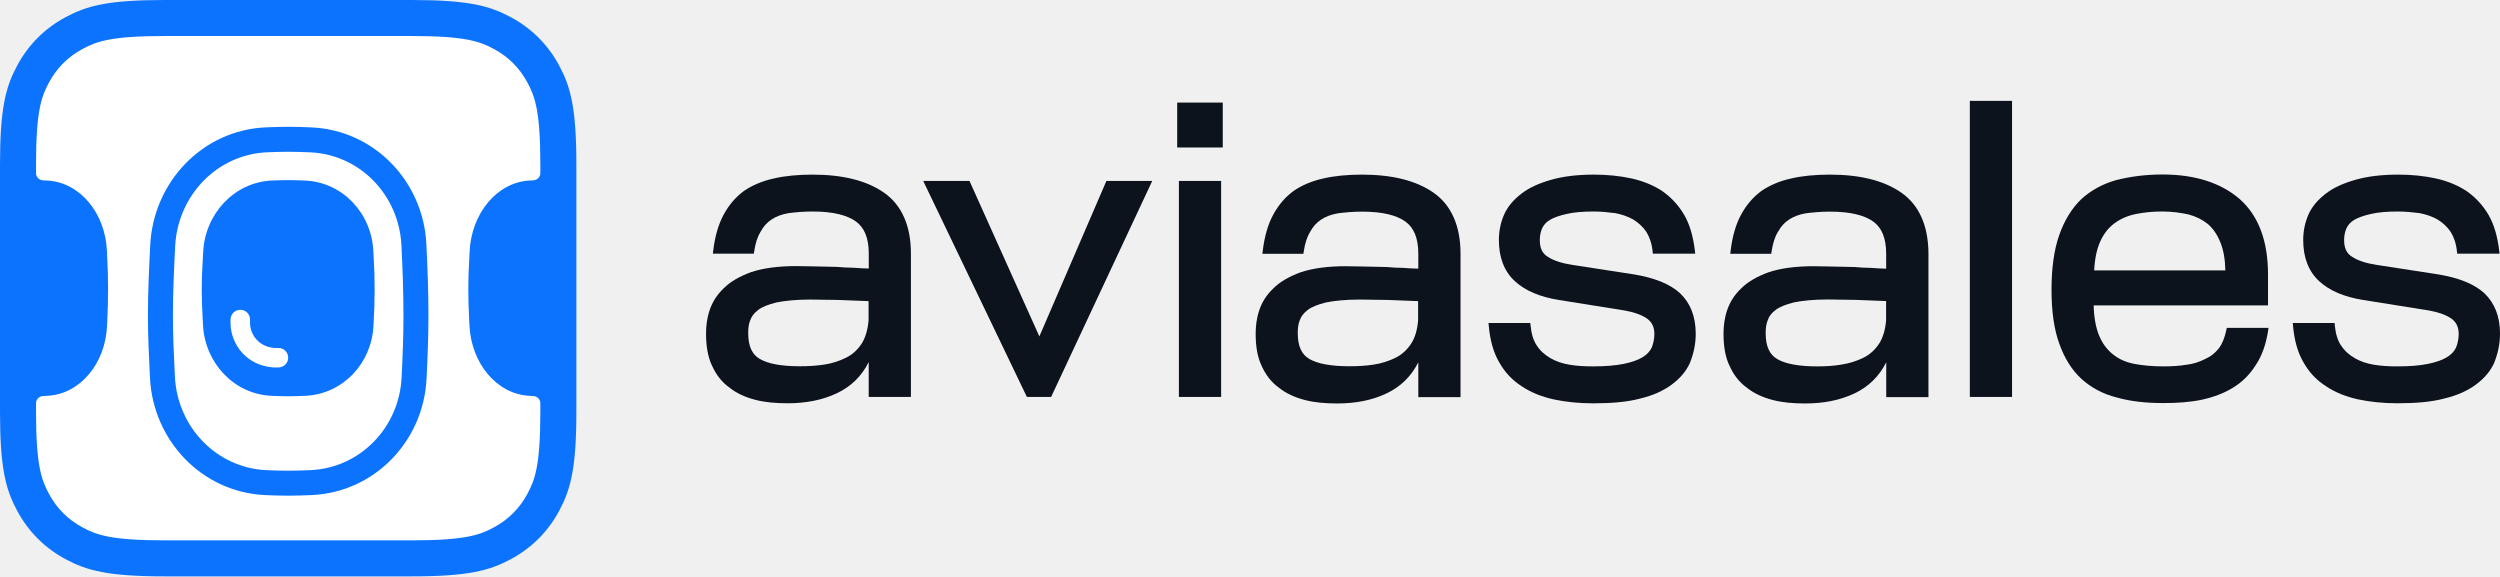
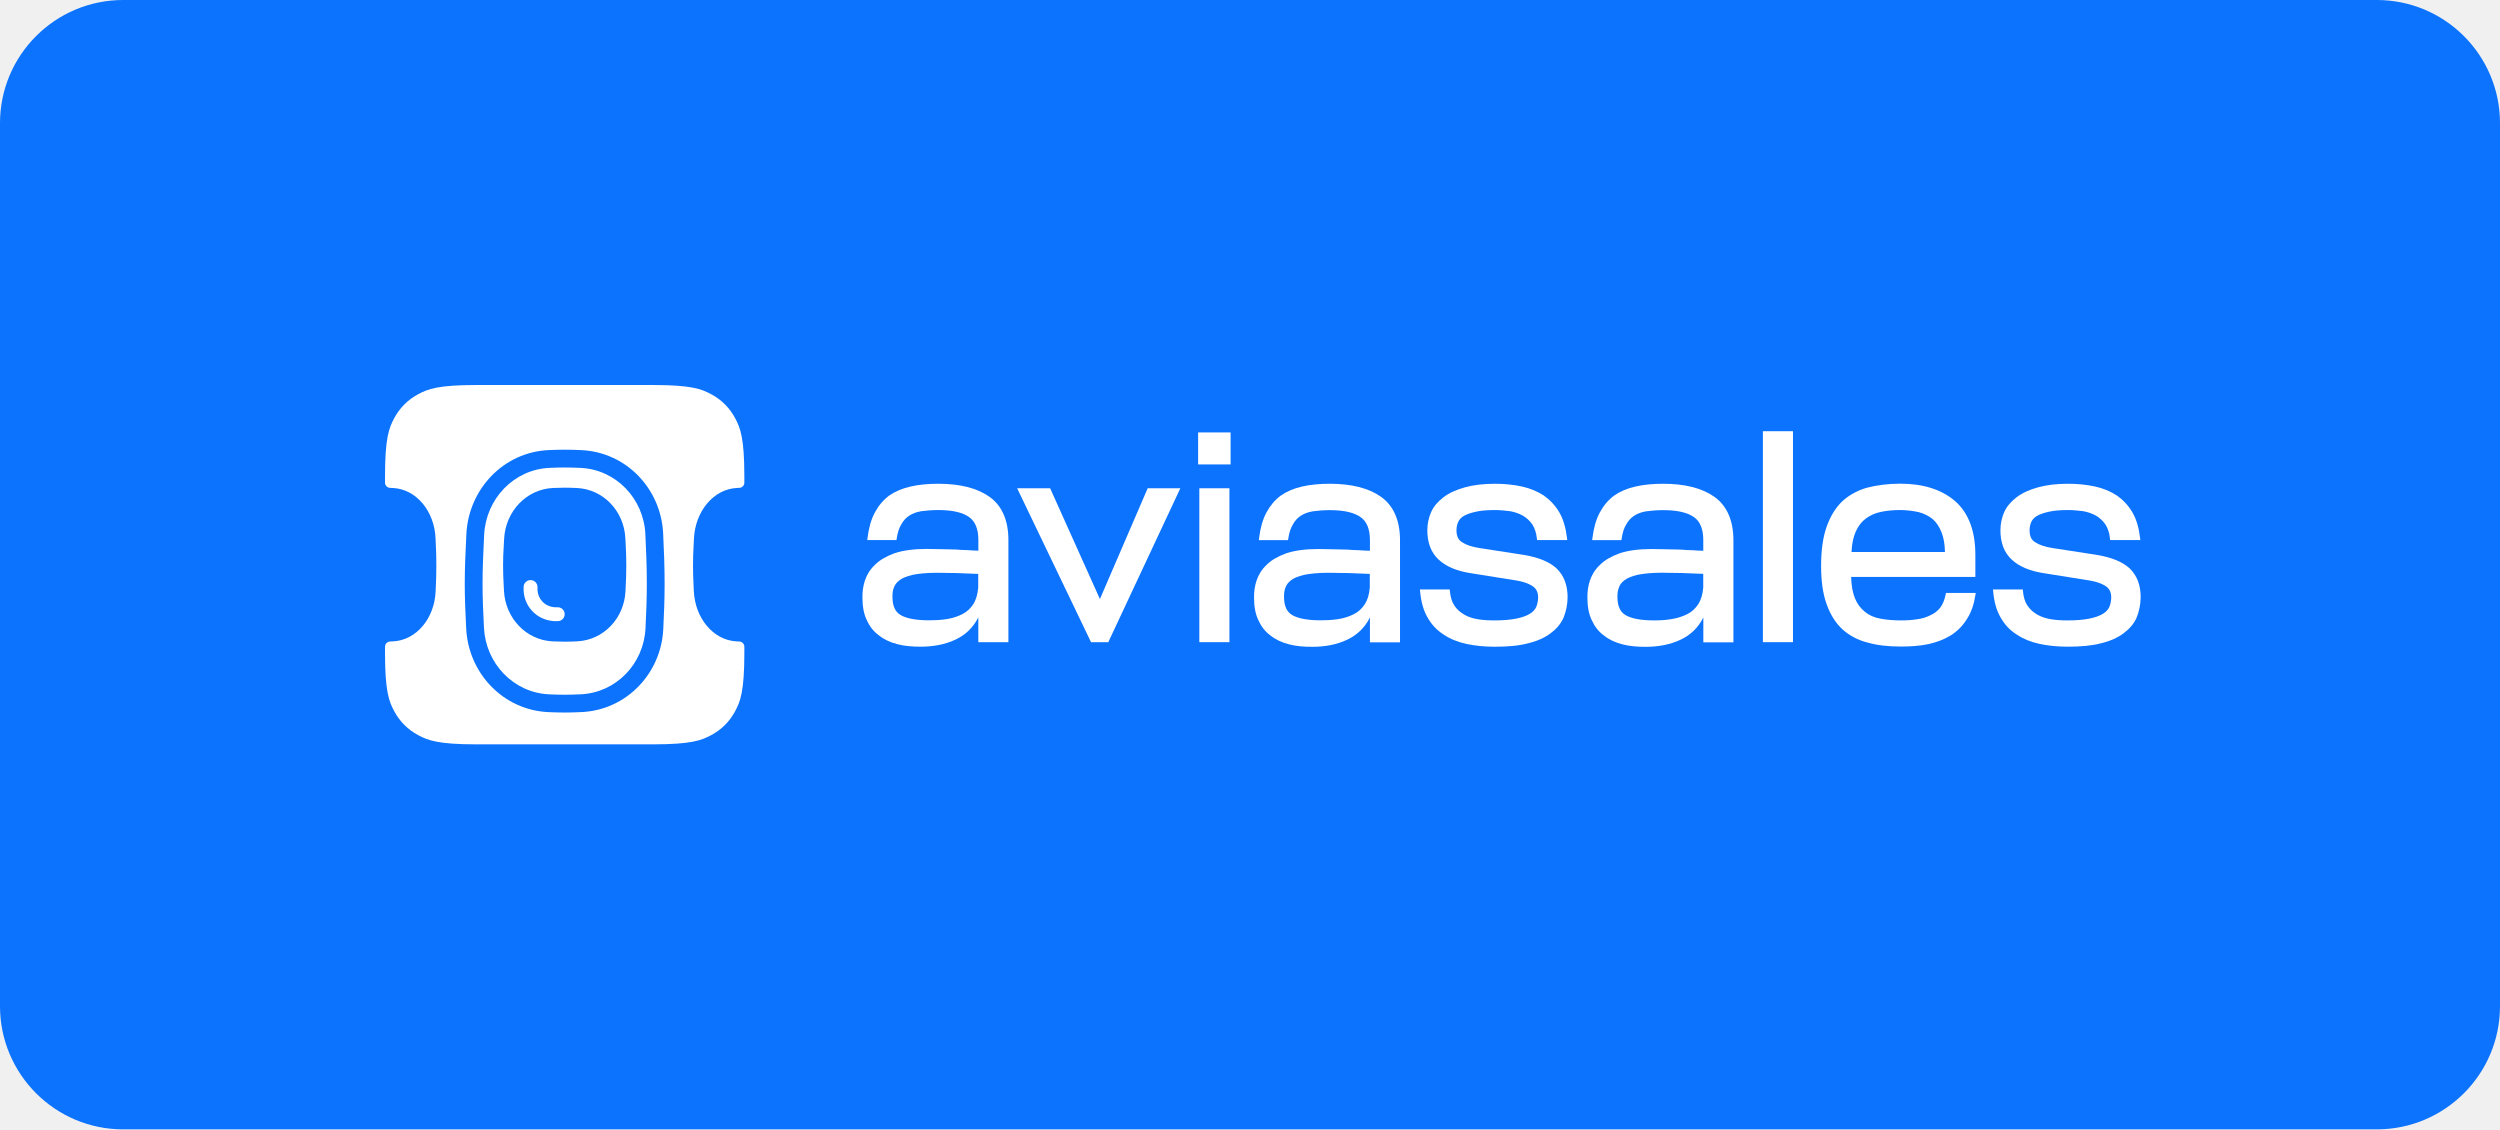
- <svg xmlns="http://www.w3.org/2000/svg" width="347" height="80" viewBox="0 0 347 80" fill="none">
-   <g clip-path="url(#clip0_1311_9249)">
-     <path fill-rule="evenodd" clip-rule="evenodd" d="M22.835 0L57.165 0C65.106 0 67.985 0.827 70.888 2.379C73.79 3.932 76.068 6.21 77.621 9.112C79.173 12.015 80 14.895 80 22.835V57.165C80 65.106 79.173 67.985 77.621 70.888C76.068 73.79 73.79 76.068 70.888 77.621C67.985 79.173 65.106 80 57.165 80H22.835C14.895 80 12.015 79.173 9.112 77.621C6.21 76.068 3.932 73.79 2.379 70.888C0.827 67.985 0 65.106 0 57.165L0 22.835C0 14.895 0.827 12.015 2.379 9.112C3.932 6.21 6.21 3.932 9.112 2.379C12.015 0.827 14.895 0 22.835 0Z" fill="#0C73FE" />
-     <path d="M33.353 43C32.606 43 32 43.606 32 44.353V45.048L32.002 45.082C32.142 47.898 34.267 50.718 37.882 50.996L37.933 51H38.647C39.394 51 40 50.394 40 49.647C40 48.9 39.394 48.294 38.647 48.294H38.041C35.963 48.112 34.799 46.55 34.706 44.978V44.353C34.706 43.606 34.1 43 33.353 43Z" fill="white" />
-     <path fill-rule="evenodd" clip-rule="evenodd" d="M37.063 21.139C30.07 21.447 24.664 27.187 24.313 34.178C24.137 37.684 24 40.819 24 43.733C24 46.452 24.119 49.173 24.278 52.301C24.632 59.258 30.029 64.946 36.987 65.258C38.041 65.305 39.062 65.333 40 65.333C40.967 65.333 42.023 65.303 43.112 65.253C50.025 64.936 55.402 59.315 55.742 52.403C55.891 49.394 56 46.705 56 43.733C56 40.414 55.879 37.352 55.718 34.045C55.381 27.112 50 21.459 43.066 21.144C41.993 21.096 40.953 21.067 40 21.067C39.085 21.067 38.09 21.093 37.063 21.139ZM28.202 34.979C28.467 29.651 32.513 25.299 37.725 25.058C38.52 25.022 39.292 25 40 25C40.743 25 41.556 25.024 42.395 25.064C47.551 25.311 51.571 29.581 51.82 34.855C51.844 35.357 51.866 35.786 51.887 36.174C51.955 37.49 52 38.353 52 40.141C52 41.905 51.951 42.909 51.877 44.419C51.865 44.662 51.853 44.918 51.84 45.191C51.59 50.445 47.575 54.685 42.438 54.934C41.585 54.975 40.756 55 40 55C39.271 55 38.475 54.977 37.655 54.938C32.475 54.694 28.438 50.391 28.175 45.095C28.157 44.749 28.141 44.432 28.126 44.136L28.126 44.134C28.05 42.676 28 41.703 28 40.141C28 38.641 28.046 37.817 28.117 36.566C28.142 36.111 28.171 35.6 28.202 34.979Z" fill="white" />
-     <path fill-rule="evenodd" clip-rule="evenodd" d="M22.835 5H57.165C64.7 5 66.648 5.782 68.529 6.788C70.561 7.875 72.125 9.439 73.212 11.47C74.218 13.352 75 15.3 75 22.835V24.021C75 24.567 74.562 25.011 74.017 25.034C73.85 25.041 73.68 25.049 73.509 25.058C68.949 25.299 65.409 29.651 65.177 34.979C65.15 35.596 65.125 36.105 65.103 36.557L65.102 36.563L65.102 36.566C65.041 37.817 65 38.641 65 40.141C65 41.703 65.044 42.676 65.11 44.134C65.123 44.431 65.138 44.748 65.153 45.095C65.383 50.391 68.916 54.694 73.448 54.938C73.639 54.949 73.829 54.958 74.017 54.966C74.562 54.989 75 55.433 75 55.979V57.165C75 64.7 74.218 66.648 73.212 68.529C72.125 70.561 70.561 72.125 68.529 73.212C66.648 74.218 64.7 75 57.165 75H22.835C15.3 75 13.352 74.218 11.47 73.212C9.439 72.125 7.875 70.561 6.788 68.529C5.782 66.648 5 64.7 5 57.165V55.979C5 55.433 5.437 54.989 5.983 54.966C6.197 54.957 6.414 54.946 6.633 54.934C11.128 54.685 14.641 50.445 14.86 45.191C14.871 44.922 14.882 44.67 14.892 44.431L14.893 44.419C14.957 42.909 15 41.905 15 40.141C15 38.353 14.961 37.49 14.901 36.173C14.883 35.785 14.864 35.357 14.843 34.855C14.624 29.581 11.107 25.311 6.595 25.064C6.389 25.053 6.184 25.043 5.983 25.034C5.437 25.011 5 24.567 5 24.021V22.835C5 15.3 5.782 13.352 6.788 11.47C7.875 9.439 9.439 7.875 11.47 6.788C13.352 5.782 15.3 5 22.835 5ZM36.911 17.675C28.008 18.067 21.285 25.353 20.851 34.004C20.675 37.51 20.533 40.723 20.533 43.733C20.533 46.547 20.657 49.345 20.816 52.477C21.255 61.106 27.98 68.324 36.832 68.721C37.921 68.77 38.996 68.8 40 68.8C41.035 68.8 42.146 68.768 43.271 68.716C52.058 68.313 58.781 61.18 59.205 52.574C59.354 49.548 59.467 46.791 59.467 43.733C59.467 40.329 59.342 37.201 59.181 33.877C58.761 25.257 52.042 18.081 43.223 17.681C42.115 17.631 41.02 17.6 40 17.6C39.021 17.6 37.973 17.628 36.911 17.675Z" fill="white" />
-     <path d="M273.412 14H279.272V55.095H273.412V14Z" fill="#0C131D" />
-     <path d="M169.72 14.238H163.394V20.471H169.72V14.238Z" fill="#0C131D" />
-     <path d="M226.893 38.103C229.664 38.578 231.787 39.41 233.2 40.708C234.64 42.088 235.36 43.944 235.369 46.311C235.369 47.764 235.068 49.099 234.585 50.306V50.324C234.029 51.567 233.164 52.545 232.015 53.395C230.867 54.245 229.418 54.903 227.631 55.324C225.836 55.808 223.639 55.982 221.124 55.982C219.182 55.982 217.341 55.799 215.683 55.442C214.015 55.077 212.511 54.483 211.244 53.633C209.904 52.773 208.874 51.686 208.09 50.287C207.297 48.944 206.824 47.253 206.641 45.224L206.605 44.831H212.411L212.438 45.16C212.556 46.348 212.839 47.271 213.313 47.966L213.322 47.975C213.805 48.733 214.461 49.282 215.236 49.73C216.011 50.178 216.849 50.452 217.861 50.626C218.882 50.799 219.966 50.854 221.124 50.854C222.865 50.854 224.232 50.735 225.371 50.507C226.456 50.278 227.294 49.995 227.941 49.611C228.579 49.245 228.998 48.77 229.254 48.258C229.472 47.71 229.627 47.052 229.627 46.357C229.627 45.306 229.217 44.611 228.515 44.154C227.75 43.66 226.756 43.322 225.499 43.094H225.489L216.339 41.631C213.787 41.22 211.727 40.379 210.26 39.026C208.774 37.655 208.045 35.727 208.045 33.314C208.045 32.098 208.282 30.882 208.774 29.776C209.275 28.652 210.077 27.729 211.162 26.888C212.265 26.029 213.65 25.425 215.309 24.95C216.986 24.475 218.945 24.237 221.242 24.237C223.074 24.237 224.797 24.411 226.456 24.767C228.069 25.124 229.509 25.727 230.712 26.513L230.721 26.522C231.933 27.372 232.963 28.46 233.747 29.794C234.54 31.138 235.014 32.838 235.251 34.794L235.296 35.206H229.418L229.381 34.877C229.272 33.761 228.944 32.884 228.506 32.171C228.014 31.458 227.413 30.91 226.702 30.471C225.927 30.032 225.098 29.758 224.204 29.584C223.211 29.465 222.245 29.356 221.224 29.356C219.665 29.356 218.417 29.465 217.46 29.694C216.43 29.922 215.655 30.206 215.117 30.526C214.598 30.837 214.243 31.248 214.042 31.705C213.832 32.18 213.723 32.719 213.723 33.314C213.723 34.456 214.088 35.197 214.826 35.635H214.835L214.844 35.644C215.655 36.184 216.758 36.531 218.198 36.76L226.893 38.103Z" fill="#0C131D" />
-     <path d="M134.566 25.115L144.264 46.695L153.569 25.115H159.931L145.895 55.095H142.532L128.141 25.115H134.566Z" fill="#0C131D" />
-     <path fill-rule="evenodd" clip-rule="evenodd" d="M253.98 24.237C258.164 24.237 261.518 25.06 263.933 26.76C266.394 28.488 267.652 31.367 267.67 35.187V55.123H261.81V50.287C260.834 52.234 259.349 53.688 257.371 54.62C255.329 55.58 253.051 56 250.563 56C248.922 56 247.427 55.881 246.042 55.516C244.666 55.159 243.454 54.611 242.469 53.815C241.421 53.075 240.628 52.033 240.081 50.817C239.462 49.574 239.225 48.048 239.225 46.33C239.225 45.306 239.343 44.209 239.708 43.112C240.072 42.006 240.692 40.964 241.667 40.041C242.588 39.109 243.864 38.386 245.468 37.792H245.477C247.099 37.244 249.186 36.951 251.72 36.951C252.303 36.951 252.85 36.961 253.361 36.979H253.443C253.926 36.997 254.372 37.006 254.81 37.006C255.284 37.006 255.73 37.015 256.15 37.034H256.186C256.329 37.037 256.47 37.041 256.608 37.045C256.865 37.053 257.116 37.061 257.371 37.061H257.407C258.164 37.125 258.911 37.18 259.65 37.18H259.686L259.912 37.196C260.501 37.238 261.122 37.282 261.8 37.29V35.206C261.8 33.048 261.181 31.604 260.023 30.763C258.829 29.895 256.888 29.374 253.999 29.374C252.741 29.374 251.593 29.484 250.672 29.603C249.724 29.767 248.959 30.05 248.311 30.48C247.664 30.91 247.181 31.449 246.798 32.162L246.78 32.18C246.343 32.884 246.069 33.771 245.896 34.913L245.851 35.224H240.163L240.209 34.813C240.446 32.847 240.92 31.166 241.649 29.822C242.369 28.488 243.28 27.4 244.438 26.541L244.447 26.531C245.595 25.736 246.981 25.133 248.594 24.776C250.143 24.411 251.975 24.237 253.98 24.237ZM246.698 49.849C247.837 50.507 249.679 50.854 252.231 50.854C253.388 50.854 254.482 50.799 255.63 50.598C256.76 50.424 257.772 50.086 258.674 49.638C259.54 49.209 260.251 48.551 260.807 47.719C261.336 46.914 261.682 45.818 261.791 44.456V41.787C260.288 41.732 258.847 41.677 257.544 41.622C256.842 41.622 256.168 41.613 255.53 41.595H255.448C255.23 41.592 255.018 41.587 254.809 41.583C254.431 41.575 254.065 41.567 253.707 41.567C251.747 41.567 250.143 41.741 249.004 41.969C247.856 42.262 246.99 42.6 246.47 43.011L246.452 43.03C245.86 43.45 245.504 43.971 245.358 44.474L245.34 44.511C245.131 45.032 245.076 45.626 245.076 46.247C245.076 48.103 245.632 49.236 246.698 49.849Z" fill="#0C131D" />
-     <path d="M169.492 25.115H163.631V55.095H169.492V25.115Z" fill="#0C131D" />
-     <path d="M344.84 40.708C343.427 39.41 341.304 38.578 338.533 38.103L329.838 36.76C328.398 36.531 327.295 36.184 326.484 35.644L326.475 35.635H326.466C325.727 35.197 325.363 34.456 325.363 33.314C325.363 32.719 325.472 32.18 325.682 31.705C325.882 31.248 326.238 30.837 326.757 30.526C327.295 30.206 328.07 29.922 329.1 29.694C330.057 29.465 331.305 29.356 332.864 29.356C333.885 29.356 334.851 29.465 335.844 29.584C336.737 29.758 337.567 30.032 338.342 30.471C339.052 30.91 339.654 31.458 340.146 32.171C340.584 32.884 340.912 33.761 341.021 34.877L341.058 35.206H346.936L346.891 34.794C346.654 32.838 346.18 31.138 345.387 29.794C344.603 28.46 343.573 27.372 342.361 26.522L342.352 26.513C341.149 25.727 339.709 25.124 338.095 24.767C336.437 24.411 334.714 24.237 332.882 24.237C330.585 24.237 328.626 24.475 326.949 24.95C325.29 25.425 323.905 26.029 322.802 26.888C321.717 27.729 320.915 28.652 320.414 29.776C319.922 30.882 319.685 32.098 319.685 33.314C319.685 35.727 320.414 37.655 321.899 39.026C323.367 40.379 325.427 41.22 327.979 41.631L337.129 43.094H337.138C338.396 43.322 339.39 43.66 340.155 44.154C340.857 44.611 341.267 45.306 341.267 46.357C341.267 47.061 341.112 47.71 340.893 48.258C340.638 48.77 340.219 49.245 339.581 49.611C338.934 49.995 338.095 50.278 337.011 50.507C335.872 50.735 334.504 50.854 332.764 50.854C331.606 50.854 330.522 50.799 329.501 50.626C328.489 50.452 327.651 50.178 326.876 49.73C326.101 49.282 325.445 48.733 324.962 47.975L324.944 47.966C324.47 47.271 324.187 46.348 324.069 45.16L324.041 44.831H318.236L318.272 45.224C318.454 47.253 318.928 48.944 319.721 50.287C320.505 51.686 321.535 52.773 322.875 53.623C324.142 54.474 325.645 55.068 327.313 55.433C328.972 55.79 330.813 55.973 332.755 55.973C335.27 55.973 337.467 55.799 339.262 55.315C341.048 54.894 342.498 54.236 343.646 53.386C344.794 52.536 345.66 51.558 346.216 50.315V50.296C346.699 49.09 347 47.755 347 46.302C347 43.944 346.271 42.088 344.84 40.708Z" fill="#0C131D" />
-     <path fill-rule="evenodd" clip-rule="evenodd" d="M307.973 48.359C308.456 47.71 308.784 46.896 309.012 45.818L309.076 45.507H314.872L314.809 45.927C314.517 47.774 313.979 49.346 313.123 50.635C312.284 51.969 311.254 53.002 309.978 53.788C308.711 54.574 307.271 55.113 305.667 55.47C303.999 55.826 302.222 55.945 300.281 55.945C297.865 55.945 295.733 55.717 293.828 55.177C291.914 54.702 290.228 53.797 288.897 52.581C287.566 51.357 286.545 49.721 285.825 47.691C285.105 45.708 284.75 43.213 284.75 40.26C284.75 37.244 285.096 34.685 285.816 32.646C286.527 30.617 287.548 28.926 288.879 27.646L288.888 27.637C290.209 26.431 291.841 25.526 293.755 24.987H293.764C295.66 24.511 297.792 24.219 300.153 24.219C304.646 24.219 308.237 25.352 310.89 27.646C313.496 29.968 314.8 33.469 314.8 38.103V42.39H290.601C290.638 44.072 290.911 45.47 291.33 46.512C291.777 47.627 292.442 48.514 293.263 49.172C294.083 49.839 295.076 50.287 296.252 50.507C297.455 50.735 298.777 50.854 300.271 50.854C301.429 50.854 302.459 50.799 303.48 50.625H303.498C304.437 50.516 305.275 50.232 306.059 49.839L306.068 49.83H306.077C306.825 49.51 307.417 49.026 307.973 48.359ZM303.744 29.758C302.659 29.529 301.456 29.356 300.153 29.356C298.768 29.356 297.574 29.475 296.434 29.712C295.322 29.932 294.32 30.38 293.491 30.992C292.67 31.595 292.005 32.427 291.504 33.542C291.039 34.575 290.756 35.864 290.674 37.527H308.875C308.848 35.973 308.62 34.73 308.21 33.697C307.763 32.573 307.207 31.751 306.451 31.092C305.685 30.48 304.801 30.041 303.744 29.758Z" fill="#0C131D" />
-     <path fill-rule="evenodd" clip-rule="evenodd" d="M198.994 26.76C196.579 25.06 193.225 24.237 189.042 24.237C187.037 24.237 185.205 24.411 183.655 24.776C182.042 25.133 180.657 25.736 179.508 26.531L179.499 26.541C178.342 27.4 177.43 28.488 176.71 29.822C175.981 31.166 175.507 32.847 175.27 34.813L175.225 35.224H180.912L180.957 34.913C181.131 33.771 181.413 32.884 181.842 32.18L181.86 32.162C182.243 31.449 182.726 30.91 183.373 30.48C184.02 30.05 184.776 29.767 185.733 29.603C186.654 29.484 187.802 29.374 189.06 29.374C191.949 29.374 193.891 29.895 195.084 30.763C196.242 31.604 196.862 33.048 196.862 35.206V37.29C196.184 37.282 195.563 37.238 194.974 37.196L194.747 37.18H194.711C193.973 37.18 193.225 37.125 192.469 37.061H192.432C192.177 37.061 191.926 37.053 191.669 37.045C191.531 37.041 191.391 37.037 191.247 37.034H191.211C190.792 37.015 190.345 37.006 189.871 37.006C189.434 37.006 188.987 36.997 188.504 36.979H188.422C187.912 36.961 187.365 36.951 186.781 36.951C184.248 36.951 182.161 37.244 180.538 37.792H180.529C178.925 38.386 177.649 39.109 176.728 40.041C175.753 40.964 175.133 42.006 174.769 43.112C174.404 44.209 174.286 45.306 174.286 46.33C174.286 48.048 174.523 49.574 175.133 50.817C175.68 52.033 176.473 53.075 177.521 53.815C178.506 54.611 179.718 55.159 181.094 55.516C182.48 55.881 183.974 56 185.615 56C188.103 56 190.382 55.58 192.423 54.62C194.401 53.688 195.887 52.234 196.862 50.287V55.123H202.722V35.187C202.713 31.367 201.455 28.488 198.994 26.76ZM181.504 43.03L181.513 43.021C182.033 42.609 182.89 42.271 184.047 41.979C185.186 41.75 186.791 41.577 188.75 41.577C189.108 41.577 189.474 41.584 189.852 41.592C190.061 41.596 190.274 41.601 190.491 41.604H190.573C191.211 41.622 191.885 41.631 192.587 41.631C193.891 41.686 195.331 41.741 196.834 41.796V44.465C196.725 45.827 196.379 46.924 195.85 47.728C195.294 48.56 194.583 49.218 193.717 49.647C192.815 50.095 191.803 50.434 190.673 50.607C189.525 50.781 188.44 50.836 187.283 50.836C184.731 50.836 182.89 50.488 181.75 49.83C180.684 49.218 180.128 48.084 180.128 46.229C180.128 45.607 180.183 45.013 180.392 44.492L180.411 44.456C180.566 43.98 180.921 43.459 181.504 43.03Z" fill="#0C131D" />
-     <path fill-rule="evenodd" clip-rule="evenodd" d="M112.774 24.237C116.958 24.237 120.312 25.06 122.727 26.76C125.179 28.488 126.436 31.367 126.436 35.187V55.095H120.576V50.26C119.601 52.207 118.124 53.66 116.137 54.592C114.096 55.552 111.817 55.973 109.329 55.973C107.688 55.973 106.194 55.854 104.808 55.488C103.432 55.132 102.22 54.583 101.236 53.788C100.187 53.048 99.394 52.006 98.848 50.79C98.237 49.547 98 48.02 98 46.302C98 45.278 98.118 44.191 98.483 43.094C98.848 41.988 99.467 40.946 100.443 40.023C101.363 39.09 102.639 38.368 104.243 37.774H104.252C105.875 37.226 107.962 36.933 110.496 36.933C111.079 36.933 111.626 36.942 112.136 36.961H112.218C112.701 36.979 113.148 36.988 113.585 36.988C114.059 36.988 114.506 36.997 114.925 37.015H114.962C115.105 37.019 115.245 37.023 115.383 37.027C115.641 37.035 115.892 37.043 116.146 37.043H116.183C116.948 37.107 117.696 37.162 118.434 37.162H118.471C118.545 37.167 118.621 37.172 118.697 37.178C119.286 37.219 119.907 37.263 120.585 37.271V35.187C120.585 33.03 119.965 31.586 118.808 30.745C117.614 29.877 115.672 29.356 112.783 29.356C111.525 29.356 110.377 29.465 109.457 29.584C108.5 29.749 107.743 30.032 107.096 30.462C106.449 30.891 105.966 31.431 105.583 32.144L105.565 32.162C105.136 32.866 104.854 33.752 104.681 34.895L104.635 35.206H98.948L98.993 34.803C99.23 32.838 99.704 31.156 100.433 29.813C101.154 28.478 102.065 27.391 103.222 26.531L103.232 26.522C104.38 25.736 105.765 25.133 107.388 24.776C108.937 24.411 110.769 24.237 112.774 24.237ZM105.237 43.021L105.228 43.03C104.644 43.459 104.289 43.98 104.134 44.456L104.116 44.492C103.906 45.013 103.851 45.607 103.851 46.229C103.851 48.084 104.407 49.218 105.474 49.83C106.613 50.488 108.454 50.836 111.006 50.836C112.163 50.836 113.248 50.781 114.396 50.607C115.527 50.434 116.538 50.095 117.441 49.647C118.306 49.218 119.026 48.56 119.573 47.728C120.102 46.924 120.439 45.827 120.558 44.465V41.796C119.054 41.741 117.605 41.686 116.31 41.631C115.609 41.631 114.934 41.622 114.296 41.604H114.214C113.997 41.601 113.784 41.596 113.575 41.592C113.197 41.584 112.831 41.577 112.473 41.577C110.514 41.577 108.91 41.75 107.77 41.979C106.613 42.271 105.756 42.609 105.237 43.021Z" fill="#0C131D" />
-   </g>
-   <defs>
-     <clipPath id="clip0_1311_9249">
-       <rect width="347" height="80" fill="white" />
-     </clipPath>
-   </defs>
+ <svg xmlns="http://www.w3.org/2000/svg" width="487" height="220" viewBox="0 0 487 220" fill="none">
+   <rect width="487" height="220" rx="24" fill="#0C73FE" />
+   <path d="M103.353 113C102.606 113 102 113.606 102 114.353V115.049L102.002 115.082C102.142 117.898 104.267 120.718 107.882 120.996L107.933 121H108.647C109.394 121 110 120.394 110 119.647C110 118.9 109.394 118.294 108.647 118.294H108.041C105.963 118.112 104.799 116.55 104.706 114.978V114.353C104.706 113.606 104.1 113 103.353 113Z" fill="white" />
+   <path fill-rule="evenodd" clip-rule="evenodd" d="M107.063 91.139C100.07 91.447 94.664 97.187 94.313 104.178C94.137 107.684 94 110.819 94 113.733C94 116.452 94.119 119.173 94.278 122.301C94.632 129.257 100.029 134.946 106.987 135.258C108.041 135.305 109.062 135.333 110 135.333C110.967 135.333 112.023 135.303 113.112 135.253C120.025 134.936 125.402 129.315 125.743 122.403C125.891 119.394 126 116.705 126 113.733C126 110.414 125.879 107.352 125.718 104.045C125.381 97.112 120 91.459 113.066 91.144C111.993 91.096 110.953 91.067 110 91.067C109.085 91.067 108.09 91.093 107.063 91.139ZM98.202 104.979C98.467 99.651 102.513 95.299 107.725 95.058C108.52 95.022 109.292 95 110 95C110.743 95 111.557 95.024 112.394 95.064C117.551 95.311 121.571 99.581 121.82 104.855C121.844 105.357 121.866 105.786 121.887 106.174C121.955 107.49 122 108.353 122 110.141C122 111.905 121.951 112.909 121.877 114.419C121.865 114.662 121.853 114.918 121.84 115.192C121.59 120.445 117.575 124.685 112.438 124.934C111.585 124.975 110.756 125 110 125C109.271 125 108.475 124.977 107.655 124.938C102.475 124.694 98.438 120.391 98.175 115.095C98.157 114.749 98.141 114.432 98.126 114.136L98.126 114.134C98.05 112.676 98 111.703 98 110.141C98 108.641 98.046 107.817 98.117 106.566C98.142 106.111 98.171 105.6 98.202 104.979Z" fill="white" />
+   <path fill-rule="evenodd" clip-rule="evenodd" d="M92.835 75H127.165C134.7 75 136.648 75.782 138.53 76.788C140.561 77.875 142.125 79.439 143.212 81.471C144.218 83.352 145 85.3 145 92.835V94.021C145 94.567 144.563 95.011 144.017 95.034C143.85 95.041 143.68 95.049 143.509 95.058C138.949 95.299 135.409 99.651 135.177 104.979C135.15 105.596 135.125 106.105 135.103 106.557L135.102 106.563L135.102 106.566C135.041 107.817 135 108.641 135 110.141C135 111.703 135.044 112.676 135.11 114.134C135.123 114.431 135.138 114.748 135.153 115.095C135.383 120.391 138.916 124.694 143.448 124.938C143.639 124.949 143.83 124.958 144.017 124.966C144.563 124.989 145 125.433 145 125.979V127.165C145 134.7 144.218 136.648 143.212 138.53C142.125 140.561 140.561 142.125 138.53 143.212C136.648 144.218 134.7 145 127.165 145H92.835C85.3 145 83.352 144.218 81.471 143.212C79.439 142.125 77.875 140.561 76.788 138.53C75.782 136.648 75 134.7 75 127.165V125.979C75 125.433 75.438 124.989 75.983 124.966C76.197 124.957 76.414 124.946 76.633 124.934C81.128 124.685 84.641 120.445 84.86 115.192C84.871 114.922 84.882 114.67 84.892 114.431L84.893 114.419C84.957 112.909 85 111.905 85 110.141C85 108.353 84.961 107.49 84.901 106.173C84.883 105.785 84.864 105.357 84.843 104.855C84.624 99.581 81.108 95.311 76.595 95.064C76.389 95.053 76.184 95.043 75.983 95.034C75.438 95.011 75 94.567 75 94.021V92.835C75 85.3 75.782 83.352 76.788 81.471C77.875 79.439 79.439 77.875 81.471 76.788C83.352 75.782 85.3 75 92.835 75ZM106.911 87.675C98.008 88.067 91.285 95.353 90.851 104.004C90.675 107.51 90.533 110.723 90.533 113.733C90.533 116.547 90.657 119.345 90.816 122.477C91.255 131.106 97.98 138.324 106.832 138.721C107.921 138.77 108.997 138.8 110 138.8C111.035 138.8 112.146 138.768 113.271 138.716C122.058 138.313 128.781 131.18 129.205 122.574C129.354 119.548 129.467 116.792 129.467 113.733C129.467 110.329 129.342 107.201 129.18 103.877C128.761 95.257 122.042 88.081 113.223 87.681C112.115 87.631 111.02 87.6 110 87.6C109.021 87.6 107.973 87.628 106.911 87.675Z" fill="white" />
+   <path d="M343.412 84H349.272V125.095H343.412V84Z" fill="white" />
+   <path d="M239.72 84.238H233.394V90.471H239.72V84.238Z" fill="white" />
+   <path d="M296.893 108.103C299.664 108.578 301.787 109.41 303.2 110.708C304.64 112.088 305.36 113.944 305.369 116.311C305.369 117.765 305.068 119.099 304.585 120.306V120.324C304.029 121.567 303.164 122.545 302.015 123.395C300.867 124.245 299.418 124.903 297.631 125.324C295.836 125.808 293.639 125.982 291.124 125.982C289.182 125.982 287.341 125.799 285.683 125.442C284.015 125.077 282.511 124.483 281.244 123.633C279.904 122.773 278.874 121.686 278.09 120.287C277.297 118.944 276.824 117.253 276.641 115.223L276.605 114.83H282.411L282.438 115.16C282.556 116.348 282.839 117.271 283.313 117.966L283.322 117.975C283.805 118.733 284.461 119.282 285.236 119.73C286.011 120.178 286.849 120.452 287.861 120.625C288.882 120.799 289.966 120.854 291.124 120.854C292.865 120.854 294.232 120.735 295.371 120.507C296.456 120.278 297.294 119.995 297.941 119.611C298.579 119.245 298.998 118.77 299.254 118.258C299.472 117.71 299.627 117.052 299.627 116.357C299.627 115.306 299.217 114.611 298.515 114.154C297.75 113.66 296.756 113.322 295.499 113.094H295.489L286.339 111.631C283.787 111.22 281.727 110.379 280.26 109.026C278.774 107.655 278.045 105.727 278.045 103.314C278.045 102.098 278.282 100.882 278.774 99.776C279.275 98.652 280.077 97.729 281.162 96.888C282.265 96.029 283.65 95.425 285.309 94.95C286.986 94.475 288.945 94.237 291.242 94.237C293.074 94.237 294.797 94.411 296.456 94.767C298.069 95.124 299.509 95.727 300.712 96.513L300.721 96.522C301.933 97.372 302.963 98.46 303.747 99.794C304.54 101.138 305.014 102.838 305.251 104.794L305.296 105.206H299.418L299.381 104.877C299.272 103.761 298.944 102.884 298.506 102.171C298.014 101.458 297.413 100.91 296.702 100.471C295.927 100.032 295.098 99.758 294.204 99.584C293.211 99.466 292.245 99.356 291.224 99.356C289.665 99.356 288.417 99.466 287.46 99.694C286.43 99.922 285.655 100.206 285.117 100.526C284.598 100.837 284.243 101.248 284.042 101.705C283.832 102.18 283.723 102.719 283.723 103.314C283.723 104.456 284.088 105.196 284.826 105.635H284.835L284.844 105.644C285.655 106.184 286.758 106.531 288.198 106.76L296.893 108.103Z" fill="white" />
+   <path d="M204.566 95.115L214.264 116.695L223.569 95.115H229.931L215.895 125.095H212.532L198.141 95.115H204.566Z" fill="white" />
+   <path fill-rule="evenodd" clip-rule="evenodd" d="M323.98 94.237C328.164 94.237 331.518 95.06 333.933 96.76C336.394 98.487 337.652 101.367 337.67 105.187V125.123H331.81V120.287C330.834 122.234 329.349 123.687 327.371 124.62C325.329 125.58 323.051 126 320.563 126C318.922 126 317.427 125.881 316.042 125.516C314.666 125.159 313.454 124.611 312.469 123.815C311.421 123.075 310.628 122.033 310.081 120.817C309.462 119.574 309.225 118.048 309.225 116.329C309.225 115.306 309.343 114.209 309.708 113.112C310.072 112.006 310.692 110.964 311.667 110.041C312.588 109.109 313.864 108.386 315.468 107.792H315.477C317.099 107.244 319.186 106.951 321.72 106.951C322.303 106.951 322.85 106.961 323.361 106.979H323.443C323.926 106.997 324.372 107.006 324.81 107.006C325.284 107.006 325.73 107.015 326.15 107.034H326.186C326.329 107.037 326.47 107.041 326.608 107.045C326.865 107.053 327.116 107.061 327.371 107.061H327.407C328.164 107.125 328.911 107.18 329.65 107.18H329.686L329.912 107.196C330.501 107.238 331.122 107.282 331.8 107.29V105.206C331.8 103.049 331.181 101.604 330.023 100.763C328.829 99.895 326.888 99.374 323.999 99.374C322.741 99.374 321.593 99.484 320.672 99.603C319.724 99.767 318.959 100.05 318.311 100.48C317.664 100.91 317.181 101.449 316.798 102.162L316.78 102.18C316.343 102.884 316.069 103.771 315.896 104.913L315.851 105.224H310.163L310.209 104.813C310.446 102.847 310.92 101.166 311.649 99.822C312.369 98.487 313.28 97.4 314.438 96.541L314.447 96.531C315.595 95.736 316.981 95.133 318.594 94.776C320.143 94.411 321.975 94.237 323.98 94.237ZM316.698 119.849C317.837 120.507 319.679 120.854 322.231 120.854C323.388 120.854 324.482 120.799 325.63 120.598C326.76 120.424 327.772 120.086 328.674 119.638C329.54 119.209 330.251 118.551 330.807 117.719C331.336 116.914 331.682 115.818 331.791 114.456V111.787C330.288 111.732 328.847 111.677 327.544 111.622C326.842 111.622 326.168 111.613 325.53 111.595H325.448C325.23 111.592 325.018 111.587 324.809 111.583C324.431 111.575 324.065 111.567 323.707 111.567C321.747 111.567 320.143 111.741 319.004 111.97C317.856 112.262 316.99 112.6 316.47 113.012L316.452 113.03C315.86 113.45 315.504 113.971 315.358 114.474L315.34 114.511C315.131 115.032 315.076 115.626 315.076 116.247C315.076 118.103 315.632 119.236 316.698 119.849Z" fill="white" />
+   <path d="M239.492 95.115H233.631V125.095H239.492V95.115Z" fill="white" />
+   <path d="M414.84 110.708C413.427 109.41 411.304 108.578 408.533 108.103L399.838 106.76C398.398 106.531 397.295 106.184 396.484 105.644L396.475 105.635H396.466C395.727 105.196 395.363 104.456 395.363 103.314C395.363 102.719 395.472 102.18 395.682 101.705C395.882 101.248 396.238 100.837 396.757 100.526C397.295 100.206 398.07 99.922 399.1 99.694C400.057 99.466 401.305 99.356 402.864 99.356C403.885 99.356 404.851 99.466 405.844 99.584C406.737 99.758 407.567 100.032 408.342 100.471C409.052 100.91 409.654 101.458 410.146 102.171C410.584 102.884 410.912 103.761 411.021 104.877L411.058 105.206H416.936L416.891 104.794C416.654 102.838 416.18 101.138 415.387 99.794C414.603 98.46 413.573 97.372 412.361 96.522L412.352 96.513C411.149 95.727 409.709 95.124 408.095 94.767C406.437 94.411 404.714 94.237 402.882 94.237C400.585 94.237 398.626 94.475 396.949 94.95C395.29 95.425 393.905 96.029 392.802 96.888C391.717 97.729 390.915 98.652 390.414 99.776C389.922 100.882 389.685 102.098 389.685 103.314C389.685 105.727 390.414 107.655 391.899 109.026C393.367 110.379 395.427 111.22 397.979 111.631L407.129 113.094H407.138C408.396 113.322 409.39 113.66 410.155 114.154C410.857 114.611 411.267 115.306 411.267 116.357C411.267 117.061 411.112 117.71 410.893 118.258C410.638 118.77 410.219 119.245 409.581 119.611C408.934 119.995 408.095 120.278 407.011 120.507C405.872 120.735 404.504 120.854 402.764 120.854C401.606 120.854 400.522 120.799 399.501 120.625C398.489 120.452 397.651 120.178 396.876 119.73C396.101 119.282 395.445 118.733 394.962 117.975L394.944 117.966C394.47 117.271 394.187 116.348 394.069 115.16L394.041 114.83H388.236L388.272 115.223C388.454 117.253 388.928 118.944 389.721 120.287C390.505 121.686 391.535 122.773 392.875 123.623C394.142 124.474 395.645 125.068 397.313 125.433C398.972 125.79 400.813 125.973 402.755 125.973C405.27 125.973 407.467 125.799 409.262 125.314C411.048 124.894 412.498 124.236 413.646 123.386C414.794 122.536 415.66 121.558 416.216 120.315V120.296C416.699 119.09 417 117.755 417 116.302C417 113.944 416.271 112.088 414.84 110.708Z" fill="white" />
+   <path fill-rule="evenodd" clip-rule="evenodd" d="M377.973 118.359C378.456 117.71 378.784 116.896 379.012 115.818L379.076 115.507H384.872L384.809 115.927C384.517 117.774 383.979 119.346 383.123 120.635C382.284 121.969 381.254 123.002 379.978 123.788C378.711 124.574 377.271 125.113 375.667 125.47C373.999 125.826 372.222 125.945 370.281 125.945C367.865 125.945 365.733 125.717 363.828 125.177C361.914 124.702 360.228 123.797 358.897 122.581C357.566 121.357 356.545 119.721 355.825 117.691C355.105 115.708 354.75 113.213 354.75 110.26C354.75 107.244 355.096 104.685 355.816 102.646C356.527 100.617 357.548 98.926 358.879 97.647L358.888 97.637C360.209 96.431 361.841 95.526 363.755 94.987H363.764C365.66 94.511 367.792 94.219 370.153 94.219C374.646 94.219 378.237 95.352 380.89 97.647C383.496 99.968 384.8 103.469 384.8 108.103V112.39H360.601C360.638 114.072 360.911 115.47 361.33 116.512C361.777 117.627 362.442 118.514 363.263 119.172C364.083 119.839 365.076 120.287 366.252 120.507C367.455 120.735 368.777 120.854 370.271 120.854C371.429 120.854 372.459 120.799 373.48 120.625H373.498C374.437 120.516 375.275 120.232 376.059 119.839L376.068 119.83H376.077C376.825 119.51 377.417 119.026 377.973 118.359ZM373.744 99.758C372.659 99.529 371.456 99.356 370.153 99.356C368.768 99.356 367.574 99.475 366.434 99.712C365.322 99.932 364.32 100.379 363.491 100.992C362.67 101.595 362.005 102.427 361.504 103.542C361.039 104.575 360.756 105.864 360.674 107.527H378.875C378.848 105.973 378.62 104.73 378.21 103.697C377.763 102.573 377.207 101.751 376.451 101.092C375.685 100.48 374.801 100.041 373.744 99.758Z" fill="white" />
+   <path fill-rule="evenodd" clip-rule="evenodd" d="M268.994 96.76C266.579 95.06 263.225 94.237 259.042 94.237C257.037 94.237 255.205 94.411 253.655 94.776C252.042 95.133 250.657 95.736 249.508 96.531L249.499 96.541C248.342 97.4 247.43 98.487 246.71 99.822C245.981 101.166 245.507 102.847 245.27 104.813L245.225 105.224H250.912L250.957 104.913C251.131 103.771 251.413 102.884 251.842 102.18L251.86 102.162C252.243 101.449 252.726 100.91 253.373 100.48C254.02 100.05 254.776 99.767 255.733 99.603C256.654 99.484 257.802 99.374 259.06 99.374C261.949 99.374 263.891 99.895 265.084 100.763C266.242 101.604 266.862 103.049 266.862 105.206V107.29C266.184 107.282 265.563 107.238 264.974 107.196L264.747 107.18H264.711C263.973 107.18 263.225 107.125 262.469 107.061H262.432C262.177 107.061 261.926 107.053 261.669 107.045C261.531 107.041 261.391 107.037 261.247 107.034H261.211C260.792 107.015 260.345 107.006 259.871 107.006C259.434 107.006 258.987 106.997 258.504 106.979H258.422C257.912 106.961 257.365 106.951 256.781 106.951C254.248 106.951 252.161 107.244 250.538 107.792H250.529C248.925 108.386 247.649 109.109 246.728 110.041C245.753 110.964 245.133 112.006 244.769 113.112C244.404 114.209 244.286 115.306 244.286 116.329C244.286 118.048 244.523 119.574 245.133 120.817C245.68 122.033 246.473 123.075 247.521 123.815C248.506 124.611 249.718 125.159 251.094 125.516C252.48 125.881 253.974 126 255.615 126C258.103 126 260.382 125.58 262.423 124.62C264.401 123.687 265.887 122.234 266.862 120.287V125.123H272.722V105.187C272.713 101.367 271.455 98.487 268.994 96.76ZM251.504 113.03L251.513 113.021C252.033 112.609 252.89 112.271 254.047 111.979C255.186 111.75 256.791 111.576 258.75 111.576C259.108 111.576 259.474 111.584 259.852 111.592C260.061 111.596 260.274 111.601 260.491 111.604H260.573C261.211 111.622 261.885 111.631 262.587 111.631C263.891 111.686 265.331 111.741 266.834 111.796V114.465C266.725 115.827 266.379 116.924 265.85 117.728C265.294 118.56 264.583 119.218 263.717 119.647C262.815 120.095 261.803 120.434 260.673 120.607C259.525 120.781 258.44 120.836 257.283 120.836C254.731 120.836 252.89 120.488 251.75 119.83C250.684 119.218 250.128 118.084 250.128 116.229C250.128 115.607 250.183 115.013 250.392 114.492L250.411 114.456C250.566 113.98 250.921 113.459 251.504 113.03Z" fill="white" />
+   <path fill-rule="evenodd" clip-rule="evenodd" d="M182.774 94.237C186.958 94.237 190.312 95.06 192.727 96.76C195.179 98.487 196.436 101.367 196.436 105.187V125.095H190.576V120.26C189.601 122.207 188.124 123.66 186.137 124.592C184.096 125.552 181.817 125.973 179.329 125.973C177.688 125.973 176.194 125.854 174.808 125.488C173.432 125.132 172.22 124.583 171.236 123.788C170.187 123.048 169.394 122.006 168.848 120.79C168.237 119.547 168 118.02 168 116.302C168 115.278 168.118 114.191 168.483 113.094C168.848 111.988 169.467 110.946 170.443 110.023C171.363 109.09 172.639 108.368 174.243 107.774H174.252C175.875 107.226 177.962 106.933 180.496 106.933C181.079 106.933 181.626 106.942 182.136 106.961H182.218C182.701 106.979 183.148 106.988 183.585 106.988C184.059 106.988 184.506 106.997 184.925 107.015H184.962C185.105 107.019 185.245 107.023 185.383 107.027C185.641 107.035 185.892 107.043 186.146 107.043H186.183C186.948 107.107 187.696 107.162 188.434 107.162H188.471C188.545 107.167 188.621 107.172 188.697 107.178C189.286 107.219 189.907 107.263 190.585 107.271V105.187C190.585 103.03 189.965 101.586 188.808 100.745C187.614 99.877 185.672 99.356 182.783 99.356C181.525 99.356 180.377 99.466 179.457 99.584C178.5 99.749 177.743 100.032 177.096 100.462C176.449 100.891 175.966 101.431 175.583 102.144L175.565 102.162C175.136 102.866 174.854 103.752 174.681 104.895L174.635 105.206H168.948L168.993 104.803C169.23 102.838 169.704 101.156 170.433 99.813C171.154 98.478 172.065 97.391 173.222 96.531L173.232 96.522C174.38 95.736 175.765 95.133 177.388 94.776C178.937 94.411 180.769 94.237 182.774 94.237ZM175.237 113.021L175.228 113.03C174.644 113.459 174.289 113.98 174.134 114.456L174.116 114.492C173.906 115.013 173.851 115.607 173.851 116.229C173.851 118.084 174.407 119.218 175.474 119.83C176.613 120.488 178.454 120.836 181.006 120.836C182.163 120.836 183.248 120.781 184.396 120.607C185.527 120.434 186.538 120.095 187.441 119.647C188.306 119.218 189.026 118.56 189.573 117.728C190.102 116.924 190.439 115.827 190.558 114.465V111.796C189.054 111.741 187.605 111.686 186.31 111.631C185.609 111.631 184.934 111.622 184.296 111.604H184.214C183.997 111.601 183.784 111.596 183.575 111.592C183.197 111.584 182.831 111.576 182.473 111.576C180.514 111.576 178.91 111.75 177.77 111.979C176.613 112.271 175.756 112.609 175.237 113.021Z" fill="white" />
</svg>
